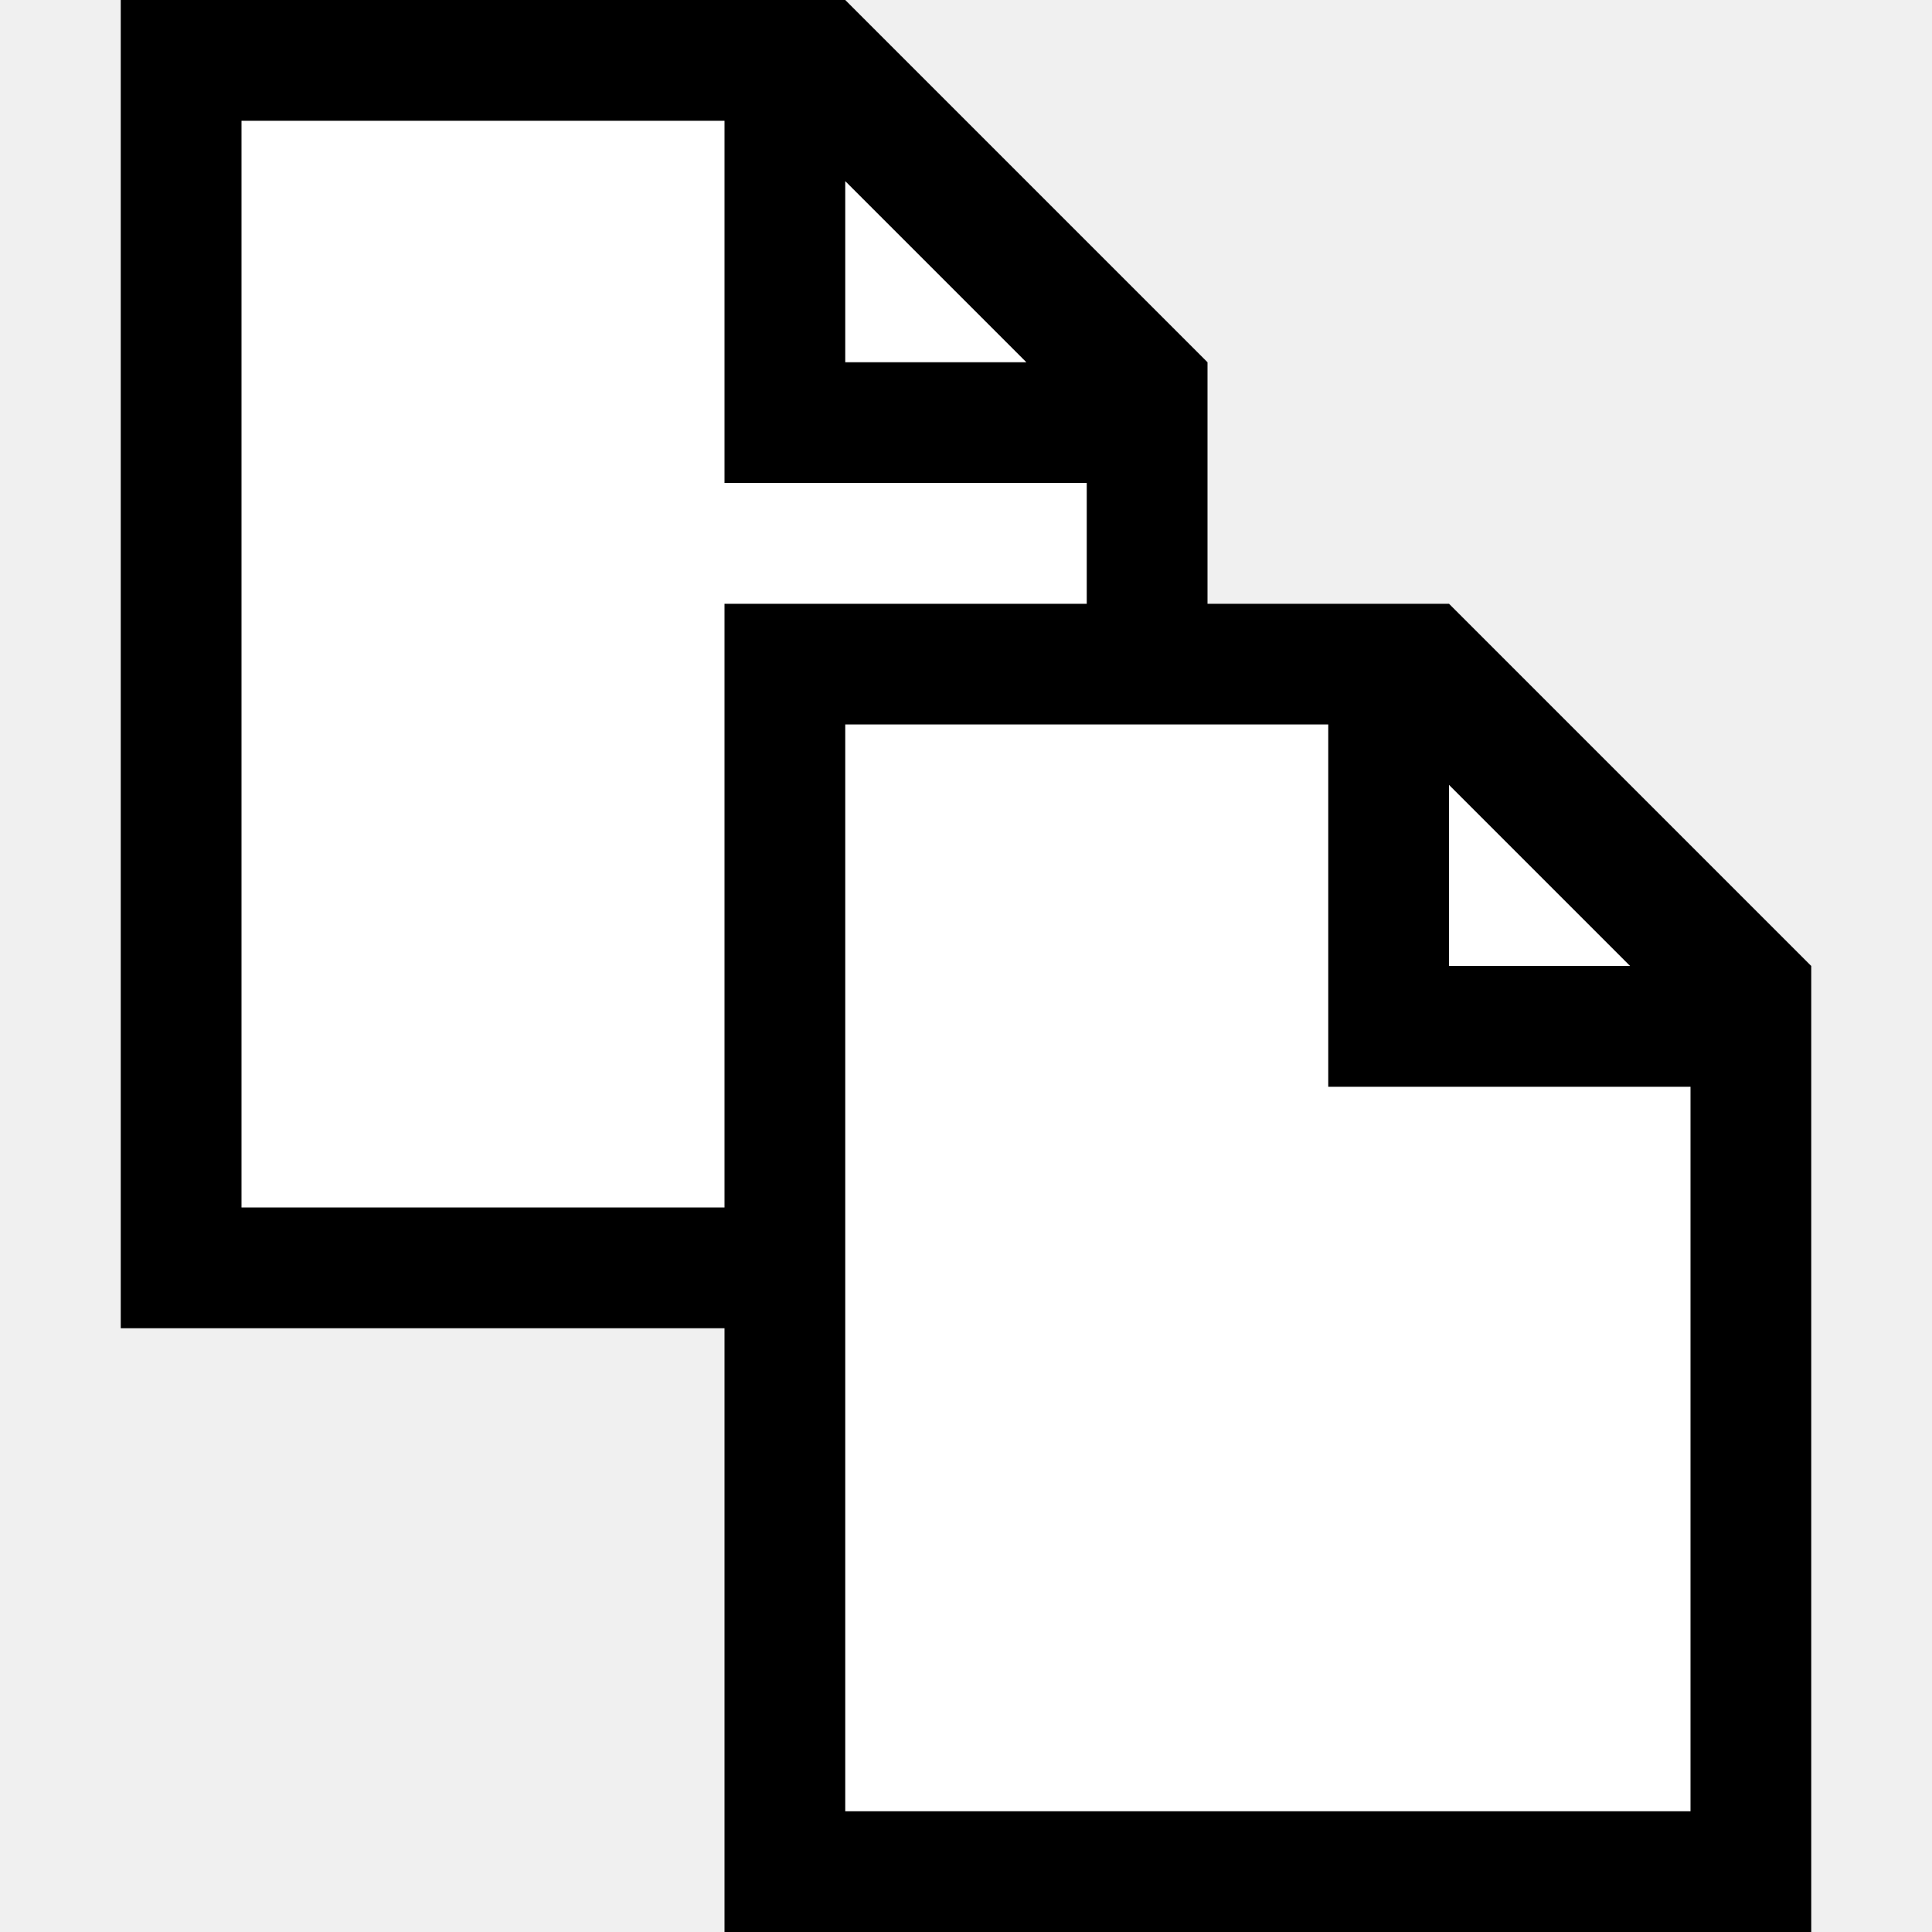
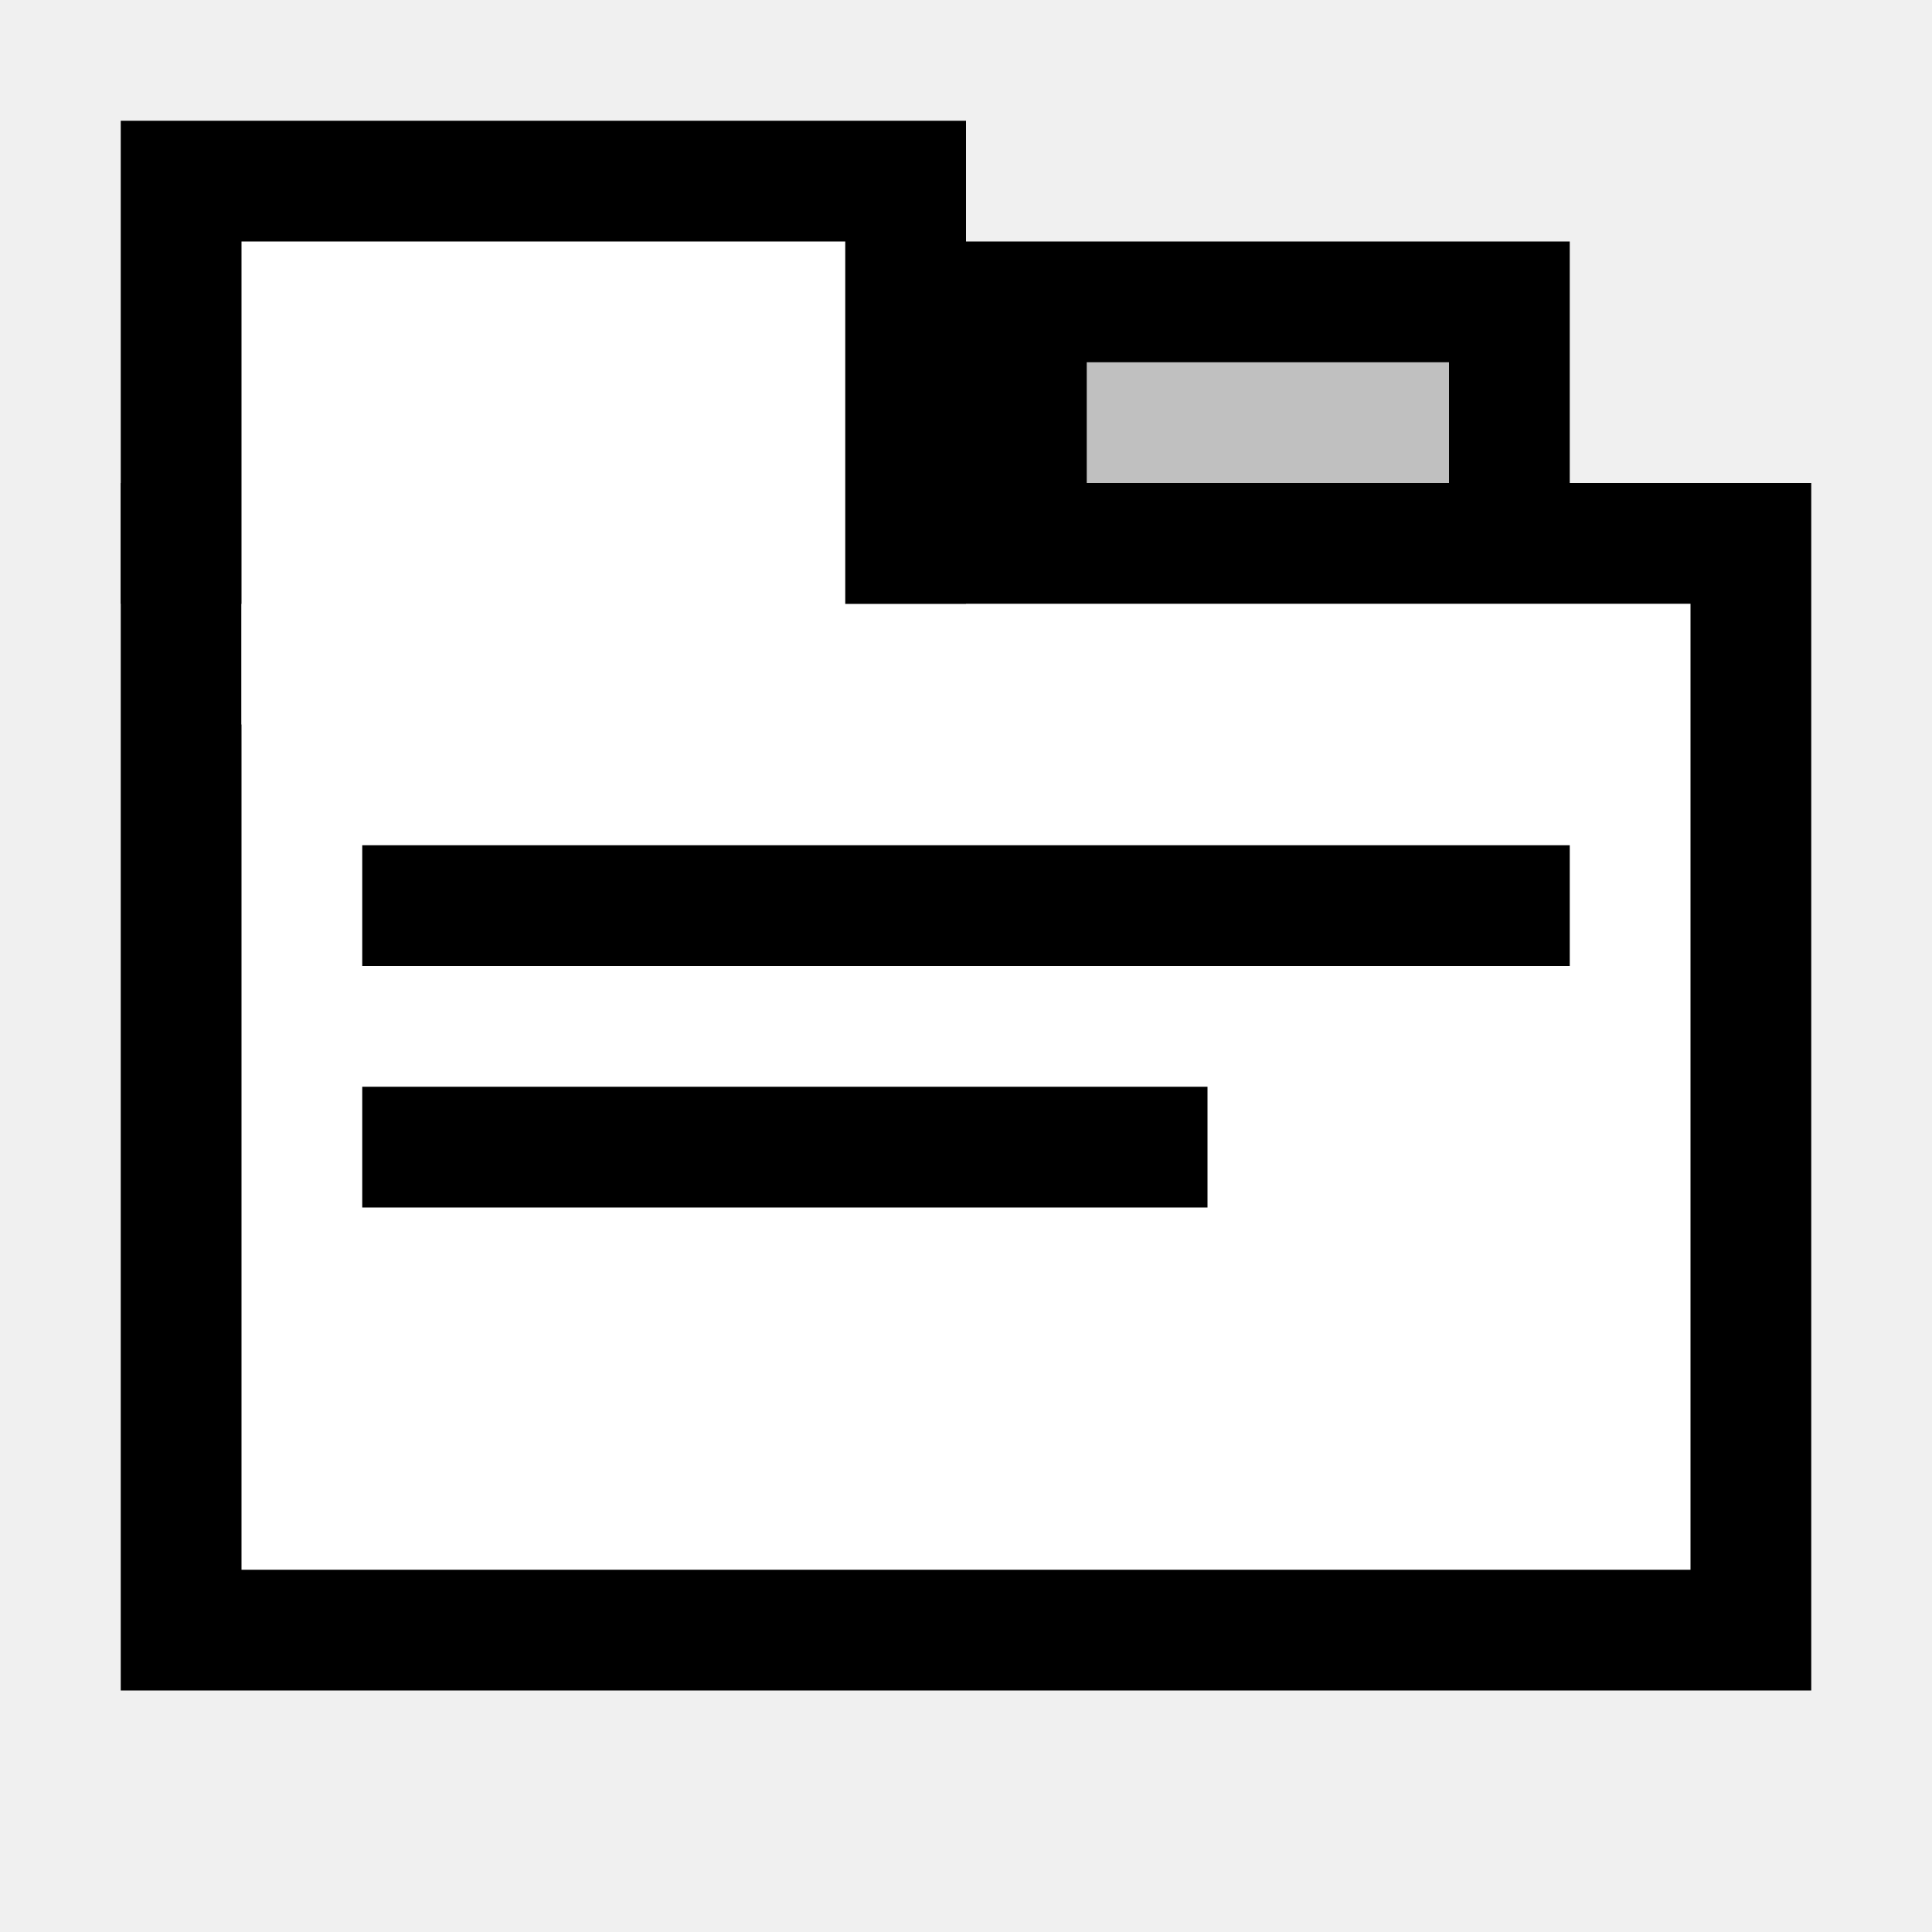
<svg xmlns="http://www.w3.org/2000/svg" viewBox="0 0 16 16" width="128" height="128">
-   <path fill="#000000" d="M1,0 H7 L10,3 V11 H1 Z" />
-   <path fill="#FFFFFF" d="M2,1 H6 V4 H9 V10 H2 Z" />
-   <path fill="#FFFFFF" d="M7,1.5 L8.5,3 H7 Z" />
-   <path fill="#000000" d="M6,5 H12 L15,8 V16 H6 Z" />
-   <path fill="#FFFFFF" d="M7,6 H11 V9 H14 V15 H7 Z" />
-   <path fill="#FFFFFF" d="M12,6.5 L13.5,8 H12 Z" />
+   <path fill="#000000" d="M8,2 L13,2 L13,4 L8,4 Z" />
+   <path fill="#C0C0C0" d="M9,3 H12 V4 H9 Z" />
+   <path fill="#000000" d="M1,4 H15 V14 H1 Z" />
+   <path fill="#FFFFFF" d="M2,5 H14 V13 H2 Z" />
+   <path fill="#000000" d="M1,1 H8 V5 H1 Z" />
+   <path fill="#FFFFFF" d="M2,2 H7 V6 H2 Z" />
+   <path fill="#000000" d="M3,7 H13 V8 H3 Z M3,9 H10 V10 H3 Z" />
</svg>
